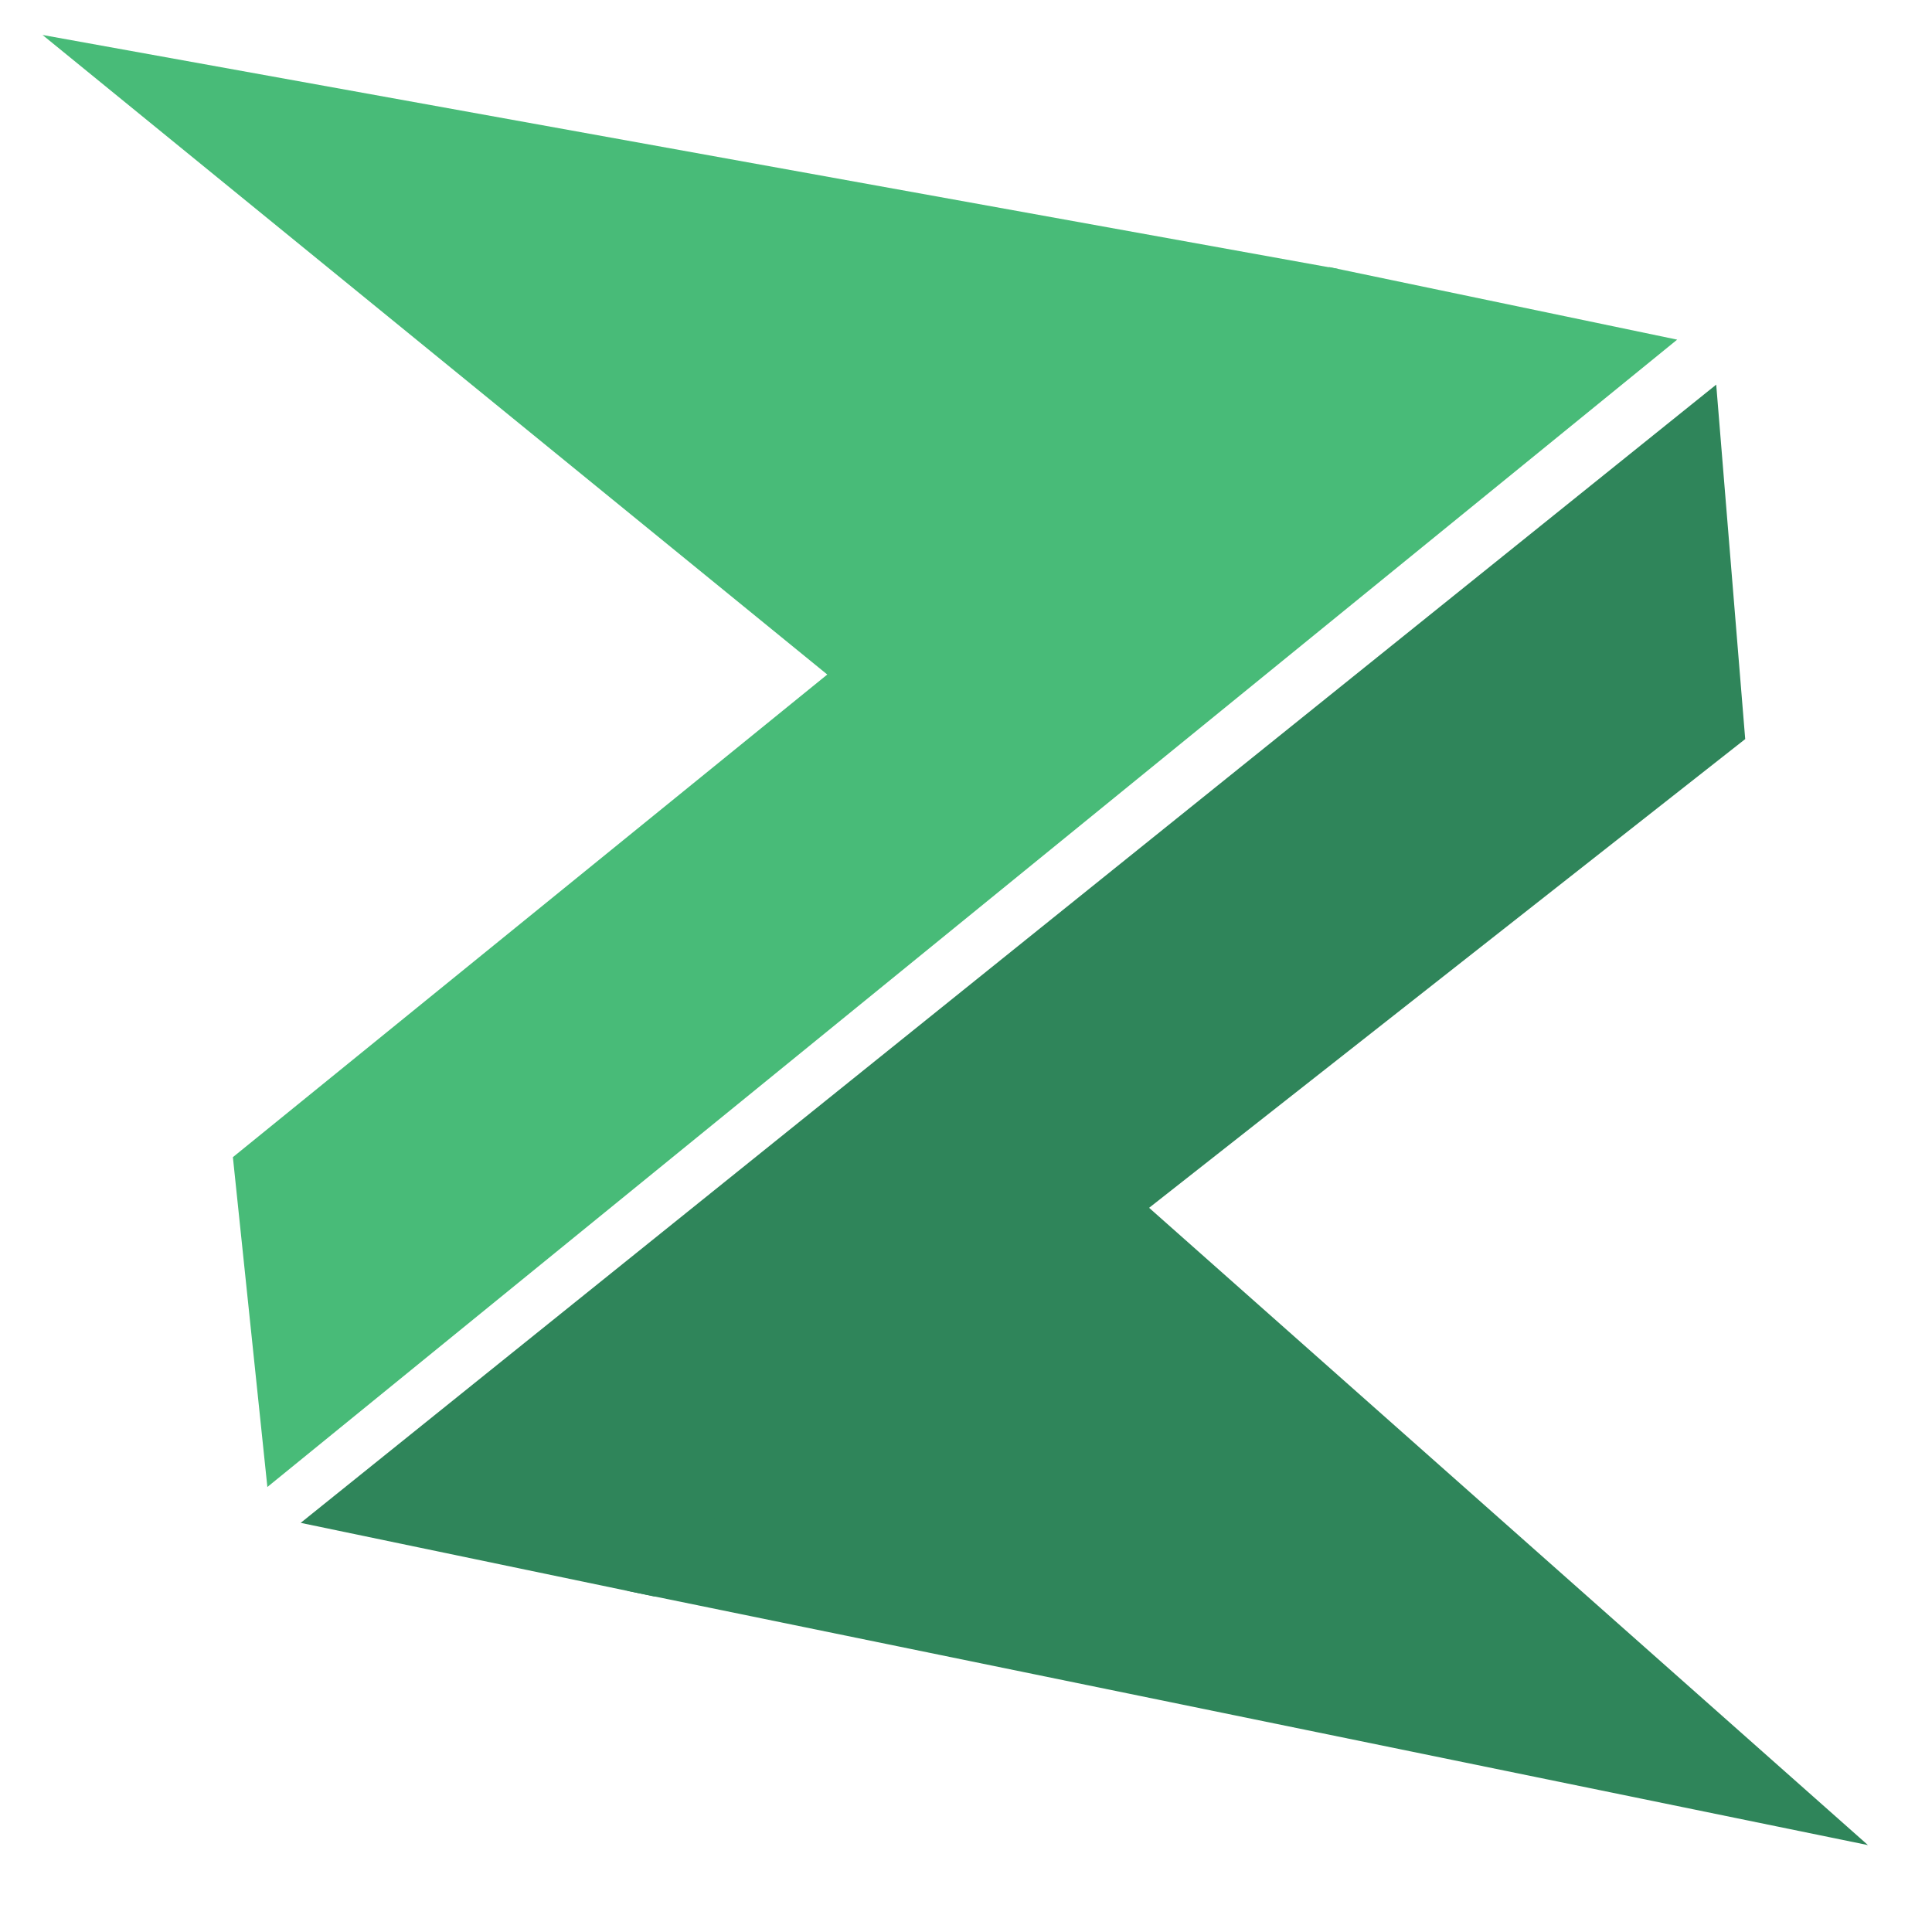
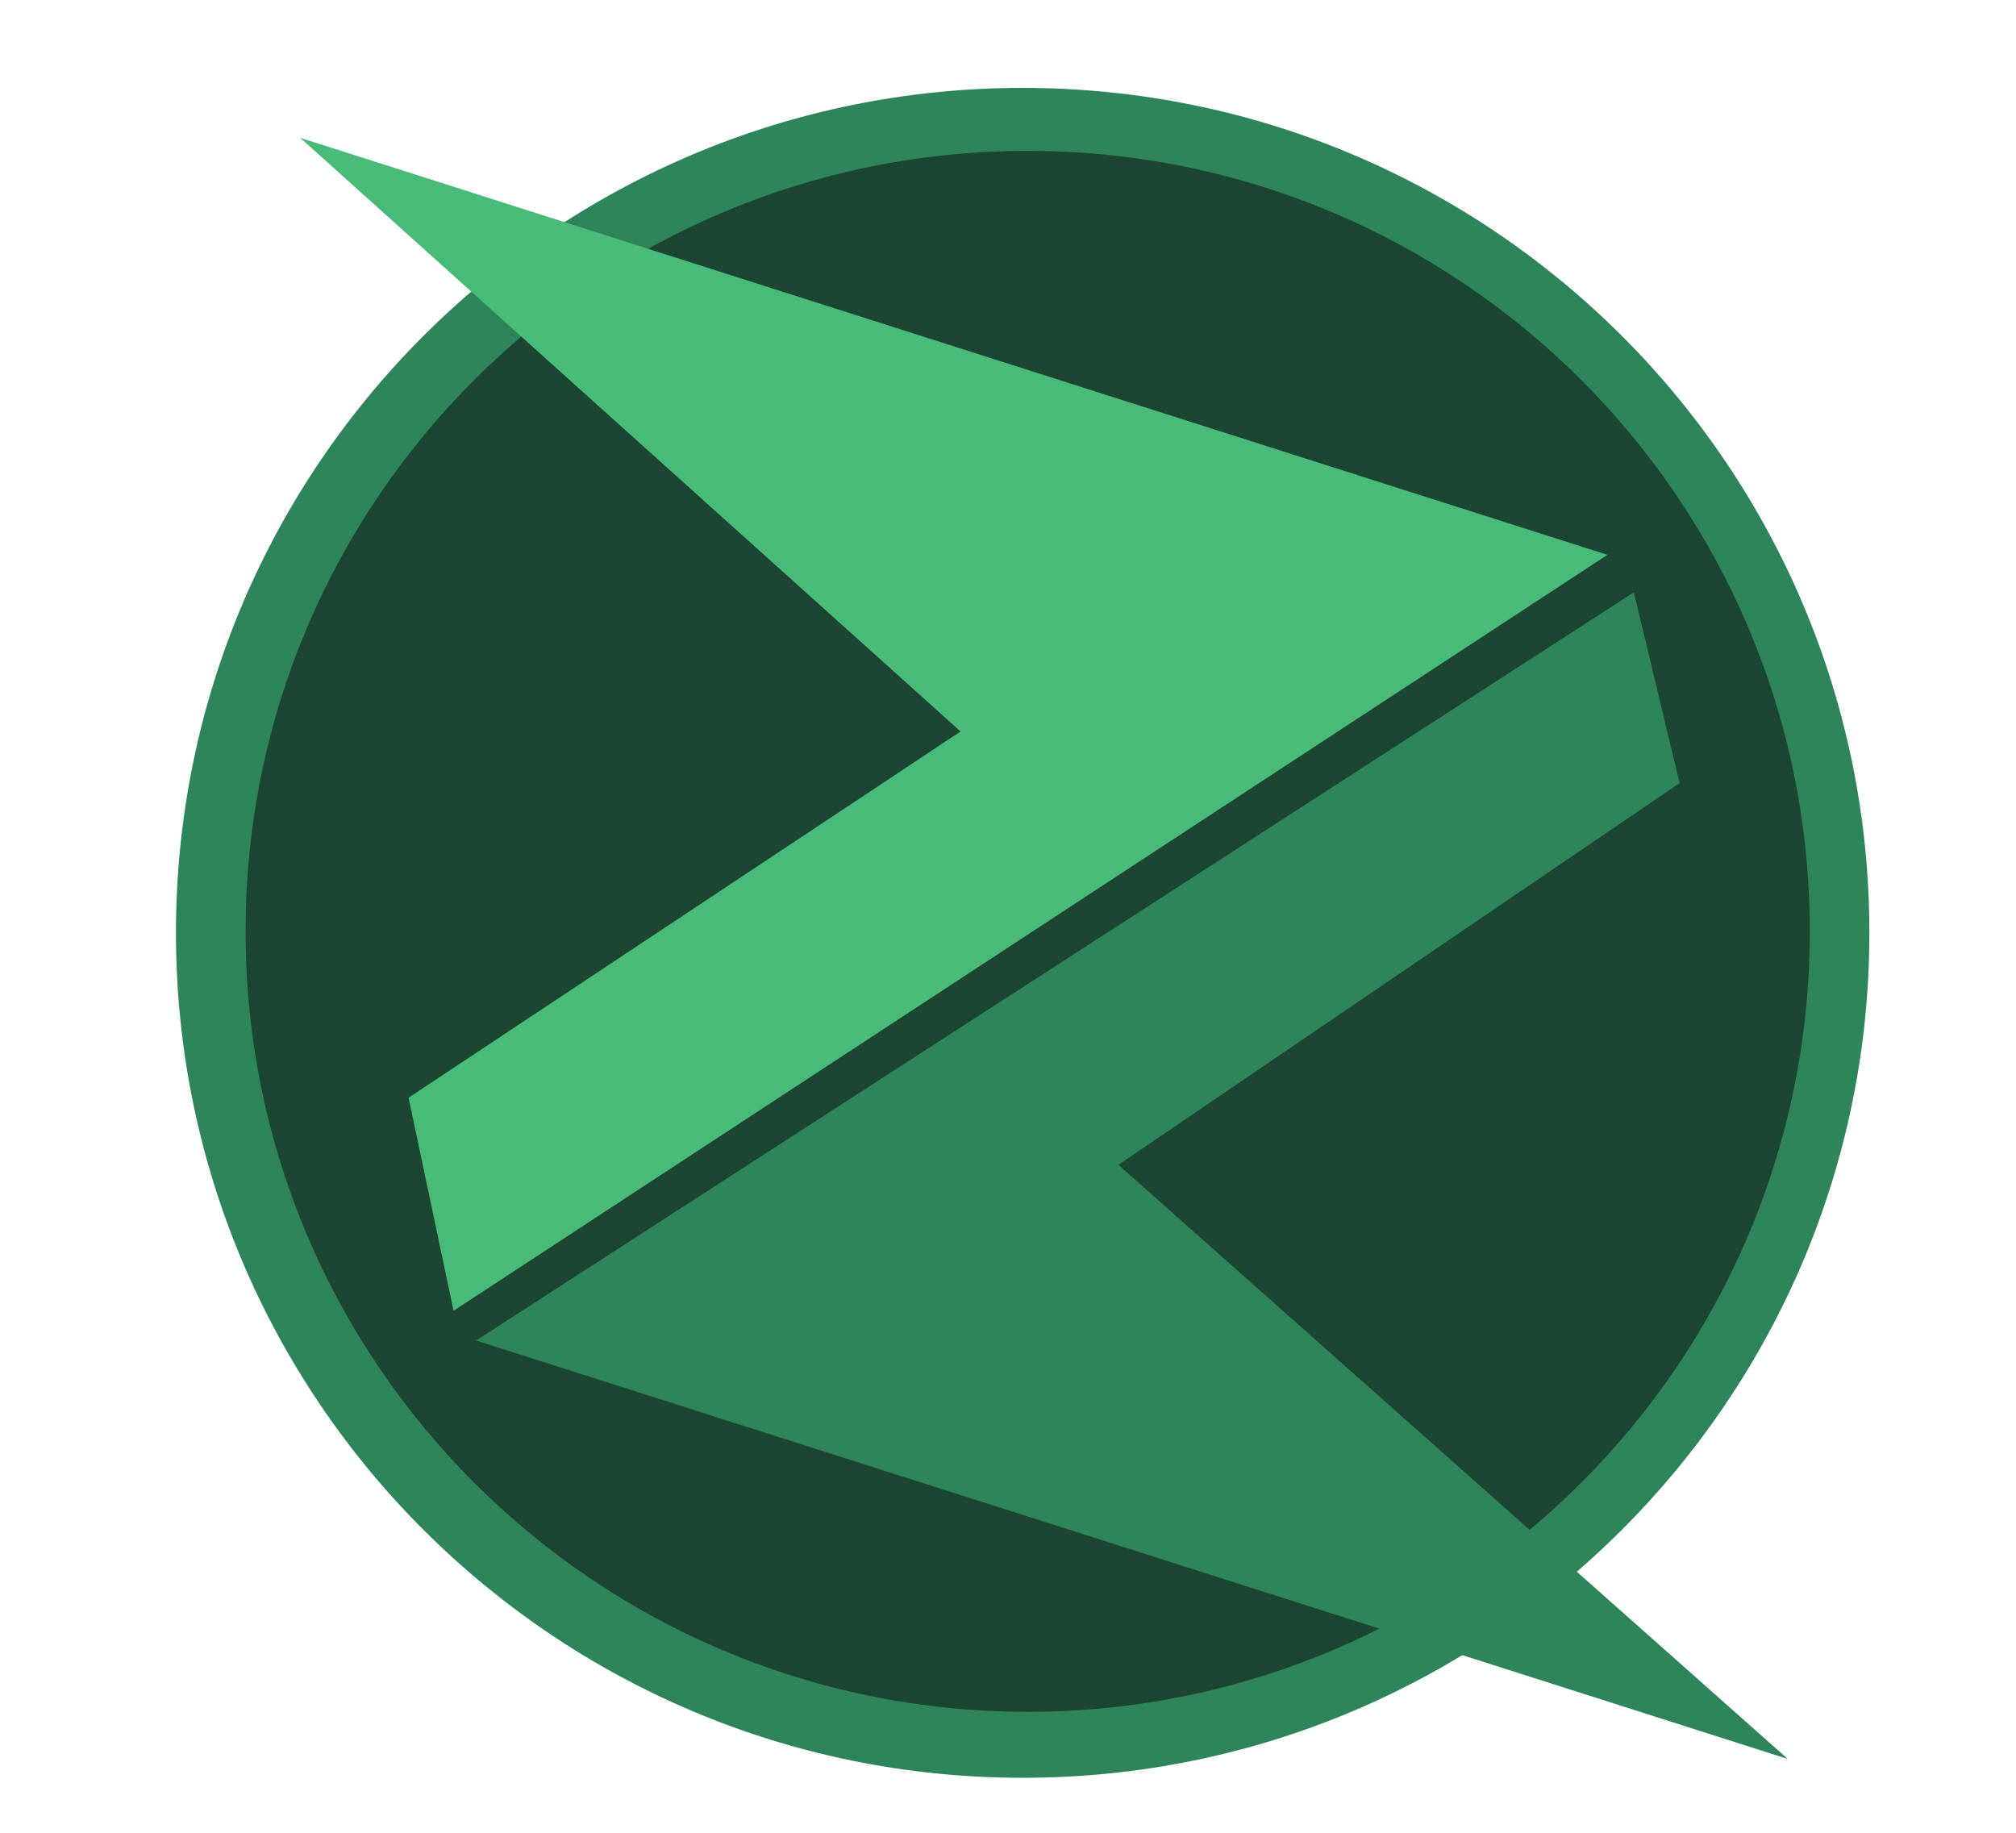
- <svg xmlns="http://www.w3.org/2000/svg" style="isolation:isolate" viewBox="0 0 400 400" width="400pt" height="400pt">
+ <svg xmlns="http://www.w3.org/2000/svg" style="isolation:isolate" viewBox="0 0 550 500" width="550pt" height="500pt">
  <defs>
-     <clipPath id="_clipPath_pjwCMHP8shk6ZylxQsZLMOfEAflayOiS">
-       <rect width="400" height="400" />
+     <clipPath id="_clipPath_fOF2vInLD72A6DugcR5IzE2kWz0oHJYL">
+       <rect width="550" height="500" />
    </clipPath>
  </defs>
-   <g clip-path="url(#_clipPath_pjwCMHP8shk6ZylxQsZLMOfEAflayOiS)">
-     <rect width="400" height="400" style="fill:rgb(19,19,19)" fill-opacity="0" />
+   <g clip-path="url(#_clipPath_fOF2vInLD72A6DugcR5IzE2kWz0oHJYL)">
+     <rect width="550" height="500" style="fill:rgb(19,19,19)" fill-opacity="0" />
+     <ellipse vector-effect="non-scaling-stroke" cx="279" cy="254.49" rx="231" ry="230.51" fill="rgb(47,133,90)" />
+     <ellipse vector-effect="non-scaling-stroke" cx="280.372" cy="254.081" rx="213.372" ry="212.919" fill="rgb(28,70,50)" />
    <defs>
-       <filter id="Kqo39LG4rXkVfZl3mhjt76GbR8Lo2OyN" x="-200%" y="-200%" width="400%" height="400%" filterUnits="objectBoundingBox" color-interpolation-filters="sRGB">
+       <filter id="5RI5VDSaFhaWoari7N1UJgDsECJItRCf" x="-200%" y="-200%" width="400%" height="400%" filterUnits="objectBoundingBox" color-interpolation-filters="sRGB">
        <feGaussianBlur in="SourceGraphic" stdDeviation="2.147" />
        <feOffset dx="0" dy="0" result="pf_100_offsetBlur" />
        <feFlood flood-color="#000000" flood-opacity="0" />
        <feComposite in2="pf_100_offsetBlur" operator="in" result="pf_100_dropShadow" />
        <feBlend in="SourceGraphic" in2="pf_100_dropShadow" mode="normal" />
      </filter>
    </defs>
-     <g filter="url(#Kqo39LG4rXkVfZl3mhjt76GbR8Lo2OyN)">
-       <path d=" M 135.552 330.553 L 361.327 153.019 L 355.324 79.634 L 62.254 315.291 L 135.552 330.553" fill="rgb(47,133,90)" />
+     <g filter="url(#5RI5VDSaFhaWoari7N1UJgDsECJItRCf)">
+       <path d=" M 201.219 388.457 L 458.227 213.635 L 445.743 161.592 L 129.89 365.702 L 201.219 388.457" fill="rgb(47,133,90)" />
    </g>
    <defs>
-       <filter id="lojpDYXJiQzcIUHYtCxVXWU63nwMUPIJ" x="-200%" y="-200%" width="400%" height="400%" filterUnits="objectBoundingBox" color-interpolation-filters="sRGB">
+       <filter id="ENoXwtkWrkjKKeZ2VgmKVBmHJwEpxSQ5" x="-200%" y="-200%" width="400%" height="400%" filterUnits="objectBoundingBox" color-interpolation-filters="sRGB">
        <feGaussianBlur in="SourceGraphic" stdDeviation="2.147" />
        <feOffset dx="0" dy="0" result="pf_100_offsetBlur" />
        <feFlood flood-color="#000000" flood-opacity="0" />
        <feComposite in2="pf_100_offsetBlur" operator="in" result="pf_100_dropShadow" />
        <feBlend in="SourceGraphic" in2="pf_100_dropShadow" mode="normal" />
      </filter>
    </defs>
-     <g filter="url(#lojpDYXJiQzcIUHYtCxVXWU63nwMUPIJ)">
-       <path d=" M 386.738 382.007 L 129.859 329.367 C 183.589 285.166 189.933 275.864 228.383 241.619" fill="rgb(47,133,90)" />
+     <g filter="url(#ENoXwtkWrkjKKeZ2VgmKVBmHJwEpxSQ5)">
+       <path d=" M 487.743 479.861 L 195.679 386.689 C 253.689 348.277 261.123 343.534 303.01 315.913" fill="rgb(47,133,90)" />
    </g>
    <defs>
-       <filter id="5aG2DMrBShpDxCFKvFwxpR4OXK05gos4" x="-200%" y="-200%" width="400%" height="400%" filterUnits="objectBoundingBox" color-interpolation-filters="sRGB">
+       <filter id="pdqS0CZhtb9HZyPgVvOif81uKkH52cxP" x="-200%" y="-200%" width="400%" height="400%" filterUnits="objectBoundingBox" color-interpolation-filters="sRGB">
        <feGaussianBlur in="SourceGraphic" stdDeviation="2.147" />
        <feOffset dx="0" dy="0" result="pf_100_offsetBlur" />
        <feFlood flood-color="#000000" flood-opacity="0" />
        <feComposite in2="pf_100_offsetBlur" operator="in" result="pf_100_dropShadow" />
        <feBlend in="SourceGraphic" in2="pf_100_dropShadow" mode="normal" />
      </filter>
    </defs>
-     <g filter="url(#5aG2DMrBShpDxCFKvFwxpR4OXK05gos4)">
-       <path d=" M 237.338 253.966 C 247.43 261.196 311.655 307.207 430.013 392" fill="rgb(47,133,90)" />
+     <g filter="url(#pdqS0CZhtb9HZyPgVvOif81uKkH52cxP)">
+       <path d=" M 310.307 322.719 C 319.601 330.95 378.747 383.33 487.743 479.861" fill="rgb(47,133,90)" />
    </g>
    <defs>
-       <filter id="mlYUAkUikXwHJNlkv5ApwNQF0lxrXo3B" x="-200%" y="-200%" width="400%" height="400%" filterUnits="objectBoundingBox" color-interpolation-filters="sRGB">
+       <filter id="YNnfz5al5vFFbLpCEMShJ8Tc9f7bp36m" x="-200%" y="-200%" width="400%" height="400%" filterUnits="objectBoundingBox" color-interpolation-filters="sRGB">
        <feGaussianBlur in="SourceGraphic" stdDeviation="2.147" />
        <feOffset dx="0" dy="0" result="pf_100_offsetBlur" />
        <feFlood flood-color="#000000" flood-opacity="0" />
        <feComposite in2="pf_100_offsetBlur" operator="in" result="pf_100_dropShadow" />
        <feBlend in="SourceGraphic" in2="pf_100_dropShadow" mode="normal" />
      </filter>
    </defs>
-     <g filter="url(#mlYUAkUikXwHJNlkv5ApwNQF0lxrXo3B)">
-       <path d=" M 275.179 55.289 L 48.217 239.578 L 55.357 307.866 L 347.239 70.32 L 275.179 55.289" fill="rgb(72,187,120)" />
+     <g filter="url(#YNnfz5al5vFFbLpCEMShJ8Tc9f7bp36m)">
+       <path d=" M 368.407 128.995 L 111.464 299.467 L 123.743 357.592 L 438.536 151.367 L 368.407 128.995" fill="rgb(72,187,120)" />
    </g>
    <defs>
-       <filter id="tFX2rbfotH94uAhHdncvycThm7lGPuh4" x="-200%" y="-200%" width="400%" height="400%" filterUnits="objectBoundingBox" color-interpolation-filters="sRGB">
+       <filter id="Qf7QPSZz6CUTb02hprmrqGG05TexnsYF" x="-200%" y="-200%" width="400%" height="400%" filterUnits="objectBoundingBox" color-interpolation-filters="sRGB">
        <feGaussianBlur in="SourceGraphic" stdDeviation="2.147" />
        <feOffset dx="0" dy="0" result="pf_100_offsetBlur" />
        <feFlood flood-color="#000000" flood-opacity="0" />
        <feComposite in2="pf_100_offsetBlur" operator="in" result="pf_100_dropShadow" />
        <feBlend in="SourceGraphic" in2="pf_100_dropShadow" mode="normal" />
      </filter>
    </defs>
-     <g filter="url(#tFX2rbfotH94uAhHdncvycThm7lGPuh4)">
-       <path d=" M 8.807 7.24 L 277.111 55.692 C 223.727 100.811 214.169 108.181 173.883 141.777" fill="rgb(72,187,120)" />
+     <g filter="url(#Qf7QPSZz6CUTb02hprmrqGG05TexnsYF)">
+       <path d=" M 81.884 37.592 L 370.287 129.595 C 312.541 168.976 305.347 173.199 263.783 201.108" fill="rgb(72,187,120)" />
    </g>
  </g>
</svg>
